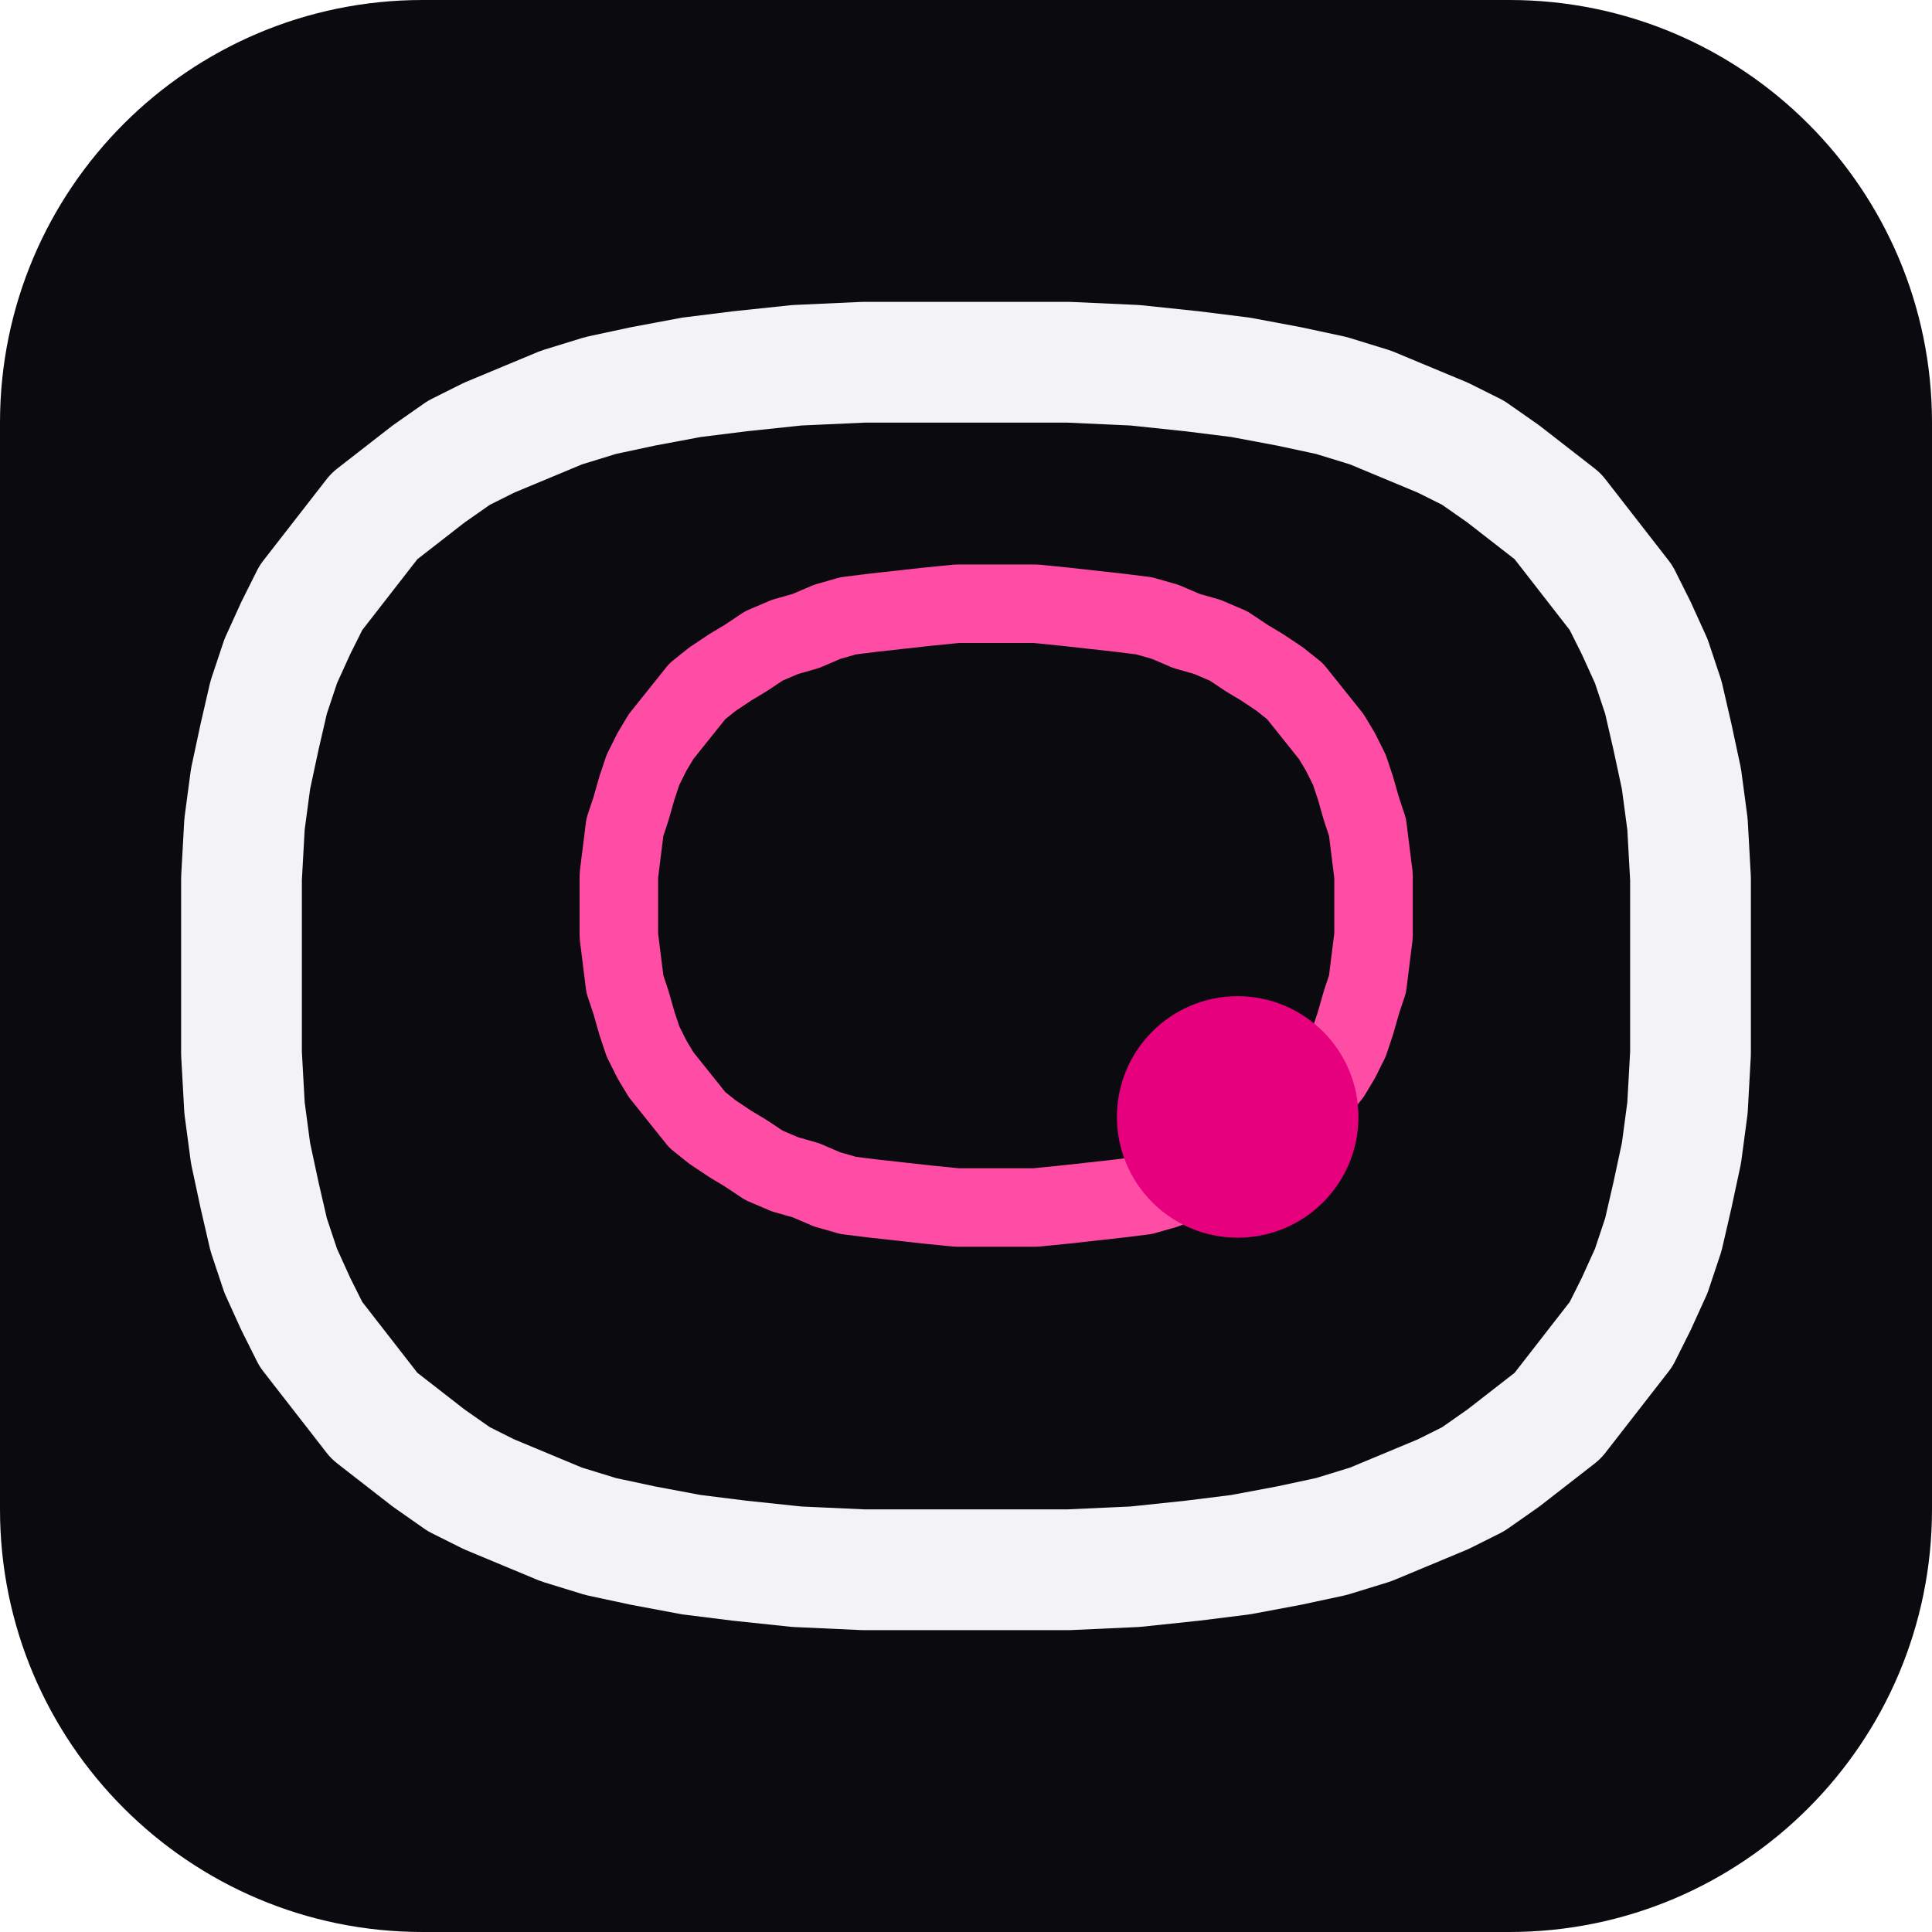
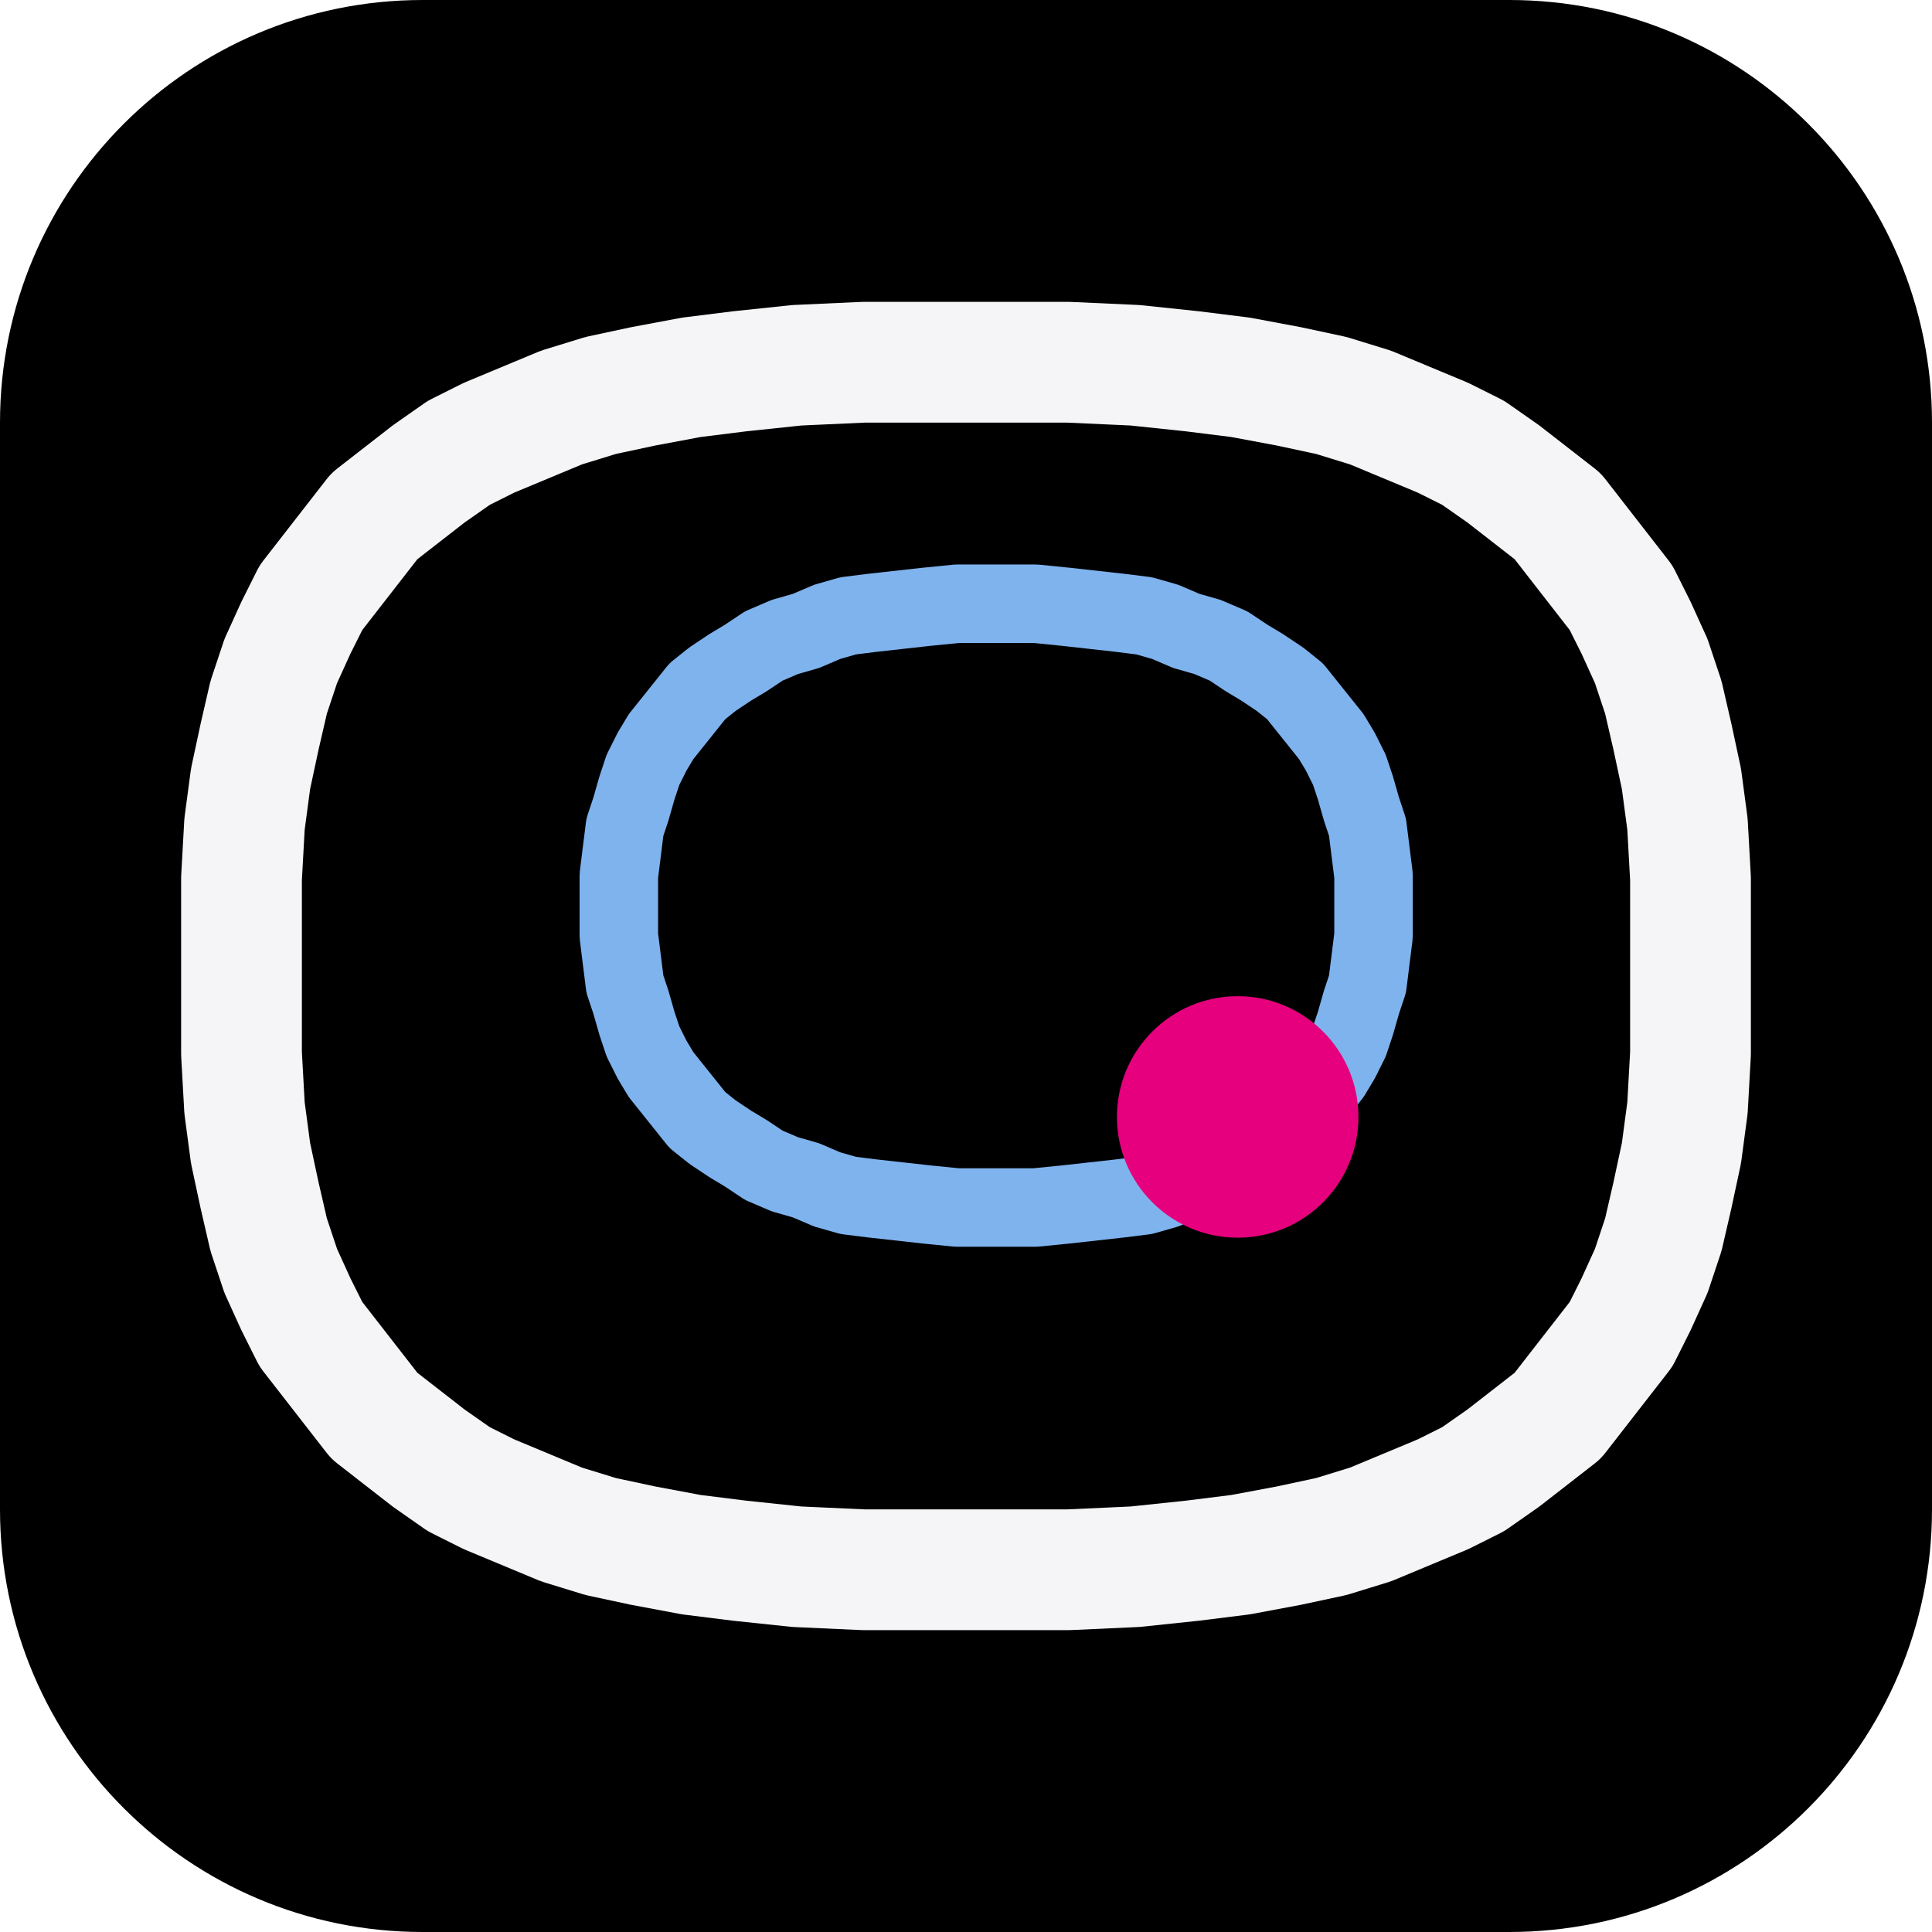
<svg xmlns="http://www.w3.org/2000/svg" viewBox="0 0 64 64">
-   <rect width="64" height="64" rx="14" fill="#0B0B0F" />
-   <path d="M56.0 32.0 L56.0 34.9 L55.9 36.7 L55.7 38.2 L55.4 39.6 L55.1 40.9 L54.7 42.1 L54.2 43.2 L53.7 44.2 L53.0 45.1 L52.3 46.0 L51.6 46.9 L50.7 47.6 L49.8 48.3 L48.8 49.0 L47.8 49.5 L46.6 50.0 L45.4 50.5 L44.1 50.9 L42.7 51.2 L41.1 51.5 L39.5 51.7 L37.6 51.9 L35.4 52.0 L32.0 52.0 L28.6 52.0 L26.4 51.9 L24.5 51.7 L22.9 51.5 L21.3 51.2 L19.9 50.9 L18.6 50.5 L17.4 50.0 L16.2 49.5 L15.2 49.0 L14.2 48.3 L13.3 47.6 L12.4 46.9 L11.7 46.0 L11.0 45.1 L10.3 44.2 L9.8 43.2 L9.3 42.1 L8.9 40.9 L8.6 39.6 L8.3 38.2 L8.1 36.7 L8.0 34.9 L8.0 32.0 L8.0 29.1 L8.1 27.3 L8.3 25.8 L8.6 24.4 L8.9 23.1 L9.3 21.9 L9.8 20.8 L10.3 19.8 L11.0 18.9 L11.7 18.0 L12.4 17.1 L13.3 16.4 L14.2 15.7 L15.2 15.0 L16.2 14.5 L17.4 14.0 L18.6 13.5 L19.9 13.1 L21.3 12.8 L22.9 12.5 L24.5 12.3 L26.4 12.1 L28.6 12.0 L32.0 12.0 L35.4 12.0 L37.6 12.1 L39.5 12.3 L41.1 12.5 L42.7 12.8 L44.1 13.1 L45.4 13.5 L46.6 14.0 L47.8 14.5 L48.8 15.0 L49.8 15.7 L50.7 16.4 L51.6 17.1 L52.3 18.0 L53.0 18.9 L53.7 19.8 L54.2 20.8 L54.7 21.9 L55.1 23.1 L55.4 24.4 L55.7 25.8 L55.9 27.3 L56.0 29.1 Z" fill="none" stroke="#F3F3F5" stroke-width="4" stroke-linejoin="round" />
-   <path d="M45.5 30.0 L45.5 31.0 L45.4 31.8 L45.3 32.6 L45.1 33.2 L44.9 33.9 L44.7 34.5 L44.4 35.1 L44.1 35.6 L43.7 36.1 L43.3 36.6 L42.9 37.1 L42.4 37.5 L41.8 37.9 L41.3 38.2 L40.7 38.6 L40.0 38.9 L39.3 39.1 L38.6 39.4 L37.9 39.6 L37.1 39.7 L36.2 39.8 L35.3 39.9 L34.3 40.0 L33.0 40.0 L31.7 40.0 L30.7 39.9 L29.8 39.8 L28.9 39.7 L28.1 39.6 L27.4 39.4 L26.7 39.1 L26.0 38.9 L25.3 38.6 L24.7 38.2 L24.2 37.9 L23.6 37.5 L23.1 37.1 L22.7 36.6 L22.3 36.1 L21.9 35.6 L21.6 35.1 L21.3 34.5 L21.1 33.9 L20.9 33.2 L20.7 32.6 L20.6 31.8 L20.5 31.0 L20.5 30.0 L20.5 29.0 L20.6 28.2 L20.7 27.4 L20.9 26.8 L21.1 26.1 L21.3 25.5 L21.6 24.9 L21.9 24.4 L22.3 23.9 L22.7 23.4 L23.1 22.9 L23.6 22.5 L24.2 22.1 L24.7 21.8 L25.3 21.4 L26.0 21.1 L26.7 20.9 L27.4 20.6 L28.1 20.4 L28.9 20.3 L29.8 20.2 L30.7 20.1 L31.7 20.0 L33.0 20.0 L34.3 20.0 L35.3 20.1 L36.2 20.2 L37.1 20.3 L37.9 20.4 L38.6 20.6 L39.3 20.9 L40.0 21.1 L40.7 21.4 L41.3 21.8 L41.8 22.1 L42.4 22.5 L42.9 22.9 L43.3 23.4 L43.7 23.9 L44.1 24.4 L44.4 24.9 L44.7 25.5 L44.9 26.1 L45.1 26.8 L45.3 27.4 L45.4 28.2 L45.5 29.0 Z" fill="none" stroke="#FF4DA6" stroke-width="2.6" stroke-linejoin="round" />
+   <rect width="64" height="64" rx="14" fill="#000000" />
+   <path d="M56.0 32.0 L56.0 34.9 L55.9 36.7 L55.7 38.2 L55.4 39.6 L55.1 40.9 L54.7 42.1 L54.2 43.2 L53.7 44.2 L53.0 45.1 L52.3 46.0 L51.6 46.9 L50.7 47.6 L49.8 48.3 L48.8 49.0 L47.8 49.5 L46.6 50.0 L45.4 50.5 L44.1 50.9 L42.7 51.2 L41.1 51.5 L39.5 51.7 L37.6 51.9 L35.4 52.0 L32.0 52.0 L28.6 52.0 L26.4 51.9 L24.5 51.7 L22.9 51.5 L21.3 51.2 L19.9 50.9 L18.6 50.5 L17.4 50.0 L16.2 49.5 L15.2 49.0 L14.2 48.3 L13.3 47.6 L12.4 46.9 L11.7 46.0 L11.0 45.1 L10.3 44.2 L9.8 43.2 L9.3 42.1 L8.9 40.9 L8.6 39.6 L8.3 38.2 L8.1 36.7 L8.0 34.9 L8.0 32.0 L8.0 29.1 L8.1 27.3 L8.3 25.8 L8.6 24.4 L8.9 23.1 L9.3 21.9 L9.8 20.8 L10.3 19.8 L11.0 18.9 L11.7 18.0 L12.4 17.1 L13.3 16.4 L14.2 15.7 L15.2 15.0 L16.2 14.5 L17.4 14.0 L18.6 13.5 L19.9 13.1 L21.3 12.8 L22.9 12.5 L24.5 12.3 L26.4 12.1 L28.6 12.0 L32.0 12.0 L35.4 12.0 L37.6 12.1 L39.5 12.3 L41.1 12.5 L42.7 12.8 L44.1 13.1 L45.4 13.5 L46.6 14.0 L47.8 14.5 L48.8 15.0 L49.8 15.7 L50.7 16.4 L51.6 17.1 L52.3 18.0 L53.0 18.9 L53.7 19.8 L54.2 20.8 L54.7 21.9 L55.1 23.1 L55.4 24.4 L55.7 25.8 L55.9 27.3 L56.0 29.1 Z" fill="none" stroke="#F5F5F7" stroke-width="4" stroke-linejoin="round" />
+   <path d="M45.5 30.0 L45.5 31.0 L45.4 31.8 L45.3 32.6 L45.1 33.2 L44.9 33.9 L44.7 34.5 L44.4 35.1 L44.1 35.6 L43.7 36.1 L43.3 36.6 L42.9 37.1 L42.4 37.5 L41.8 37.9 L41.3 38.2 L40.7 38.6 L40.0 38.9 L39.3 39.1 L38.6 39.4 L37.9 39.6 L37.1 39.7 L36.2 39.8 L35.3 39.9 L34.3 40.0 L33.0 40.0 L31.7 40.0 L30.7 39.9 L29.8 39.8 L28.9 39.7 L28.1 39.6 L27.4 39.4 L26.7 39.1 L26.0 38.9 L25.3 38.6 L24.7 38.2 L24.2 37.9 L23.6 37.5 L23.1 37.1 L22.7 36.6 L22.3 36.1 L21.9 35.6 L21.6 35.1 L21.3 34.5 L21.1 33.9 L20.9 33.2 L20.7 32.6 L20.6 31.8 L20.5 31.0 L20.5 30.0 L20.5 29.0 L20.6 28.2 L20.7 27.4 L20.9 26.8 L21.1 26.1 L21.3 25.5 L21.6 24.9 L21.9 24.4 L22.3 23.9 L22.7 23.4 L23.1 22.9 L23.6 22.5 L24.2 22.1 L24.7 21.8 L25.3 21.4 L26.0 21.1 L26.7 20.9 L27.4 20.6 L28.1 20.4 L28.9 20.3 L29.8 20.2 L30.7 20.1 L31.7 20.0 L33.0 20.0 L34.3 20.0 L35.3 20.1 L36.2 20.2 L37.1 20.3 L37.9 20.4 L38.6 20.6 L39.3 20.9 L40.0 21.1 L40.7 21.4 L41.3 21.8 L41.8 22.1 L42.4 22.5 L42.9 22.9 L43.3 23.4 L43.7 23.9 L44.1 24.4 L44.4 24.9 L44.7 25.5 L44.9 26.1 L45.1 26.8 L45.3 27.4 L45.4 28.2 L45.5 29.0 Z" fill="none" stroke="#7FB3EE" stroke-width="2.6" stroke-linejoin="round" />
  <circle cx="41" cy="37" r="4" fill="#E6007E" />
</svg>
